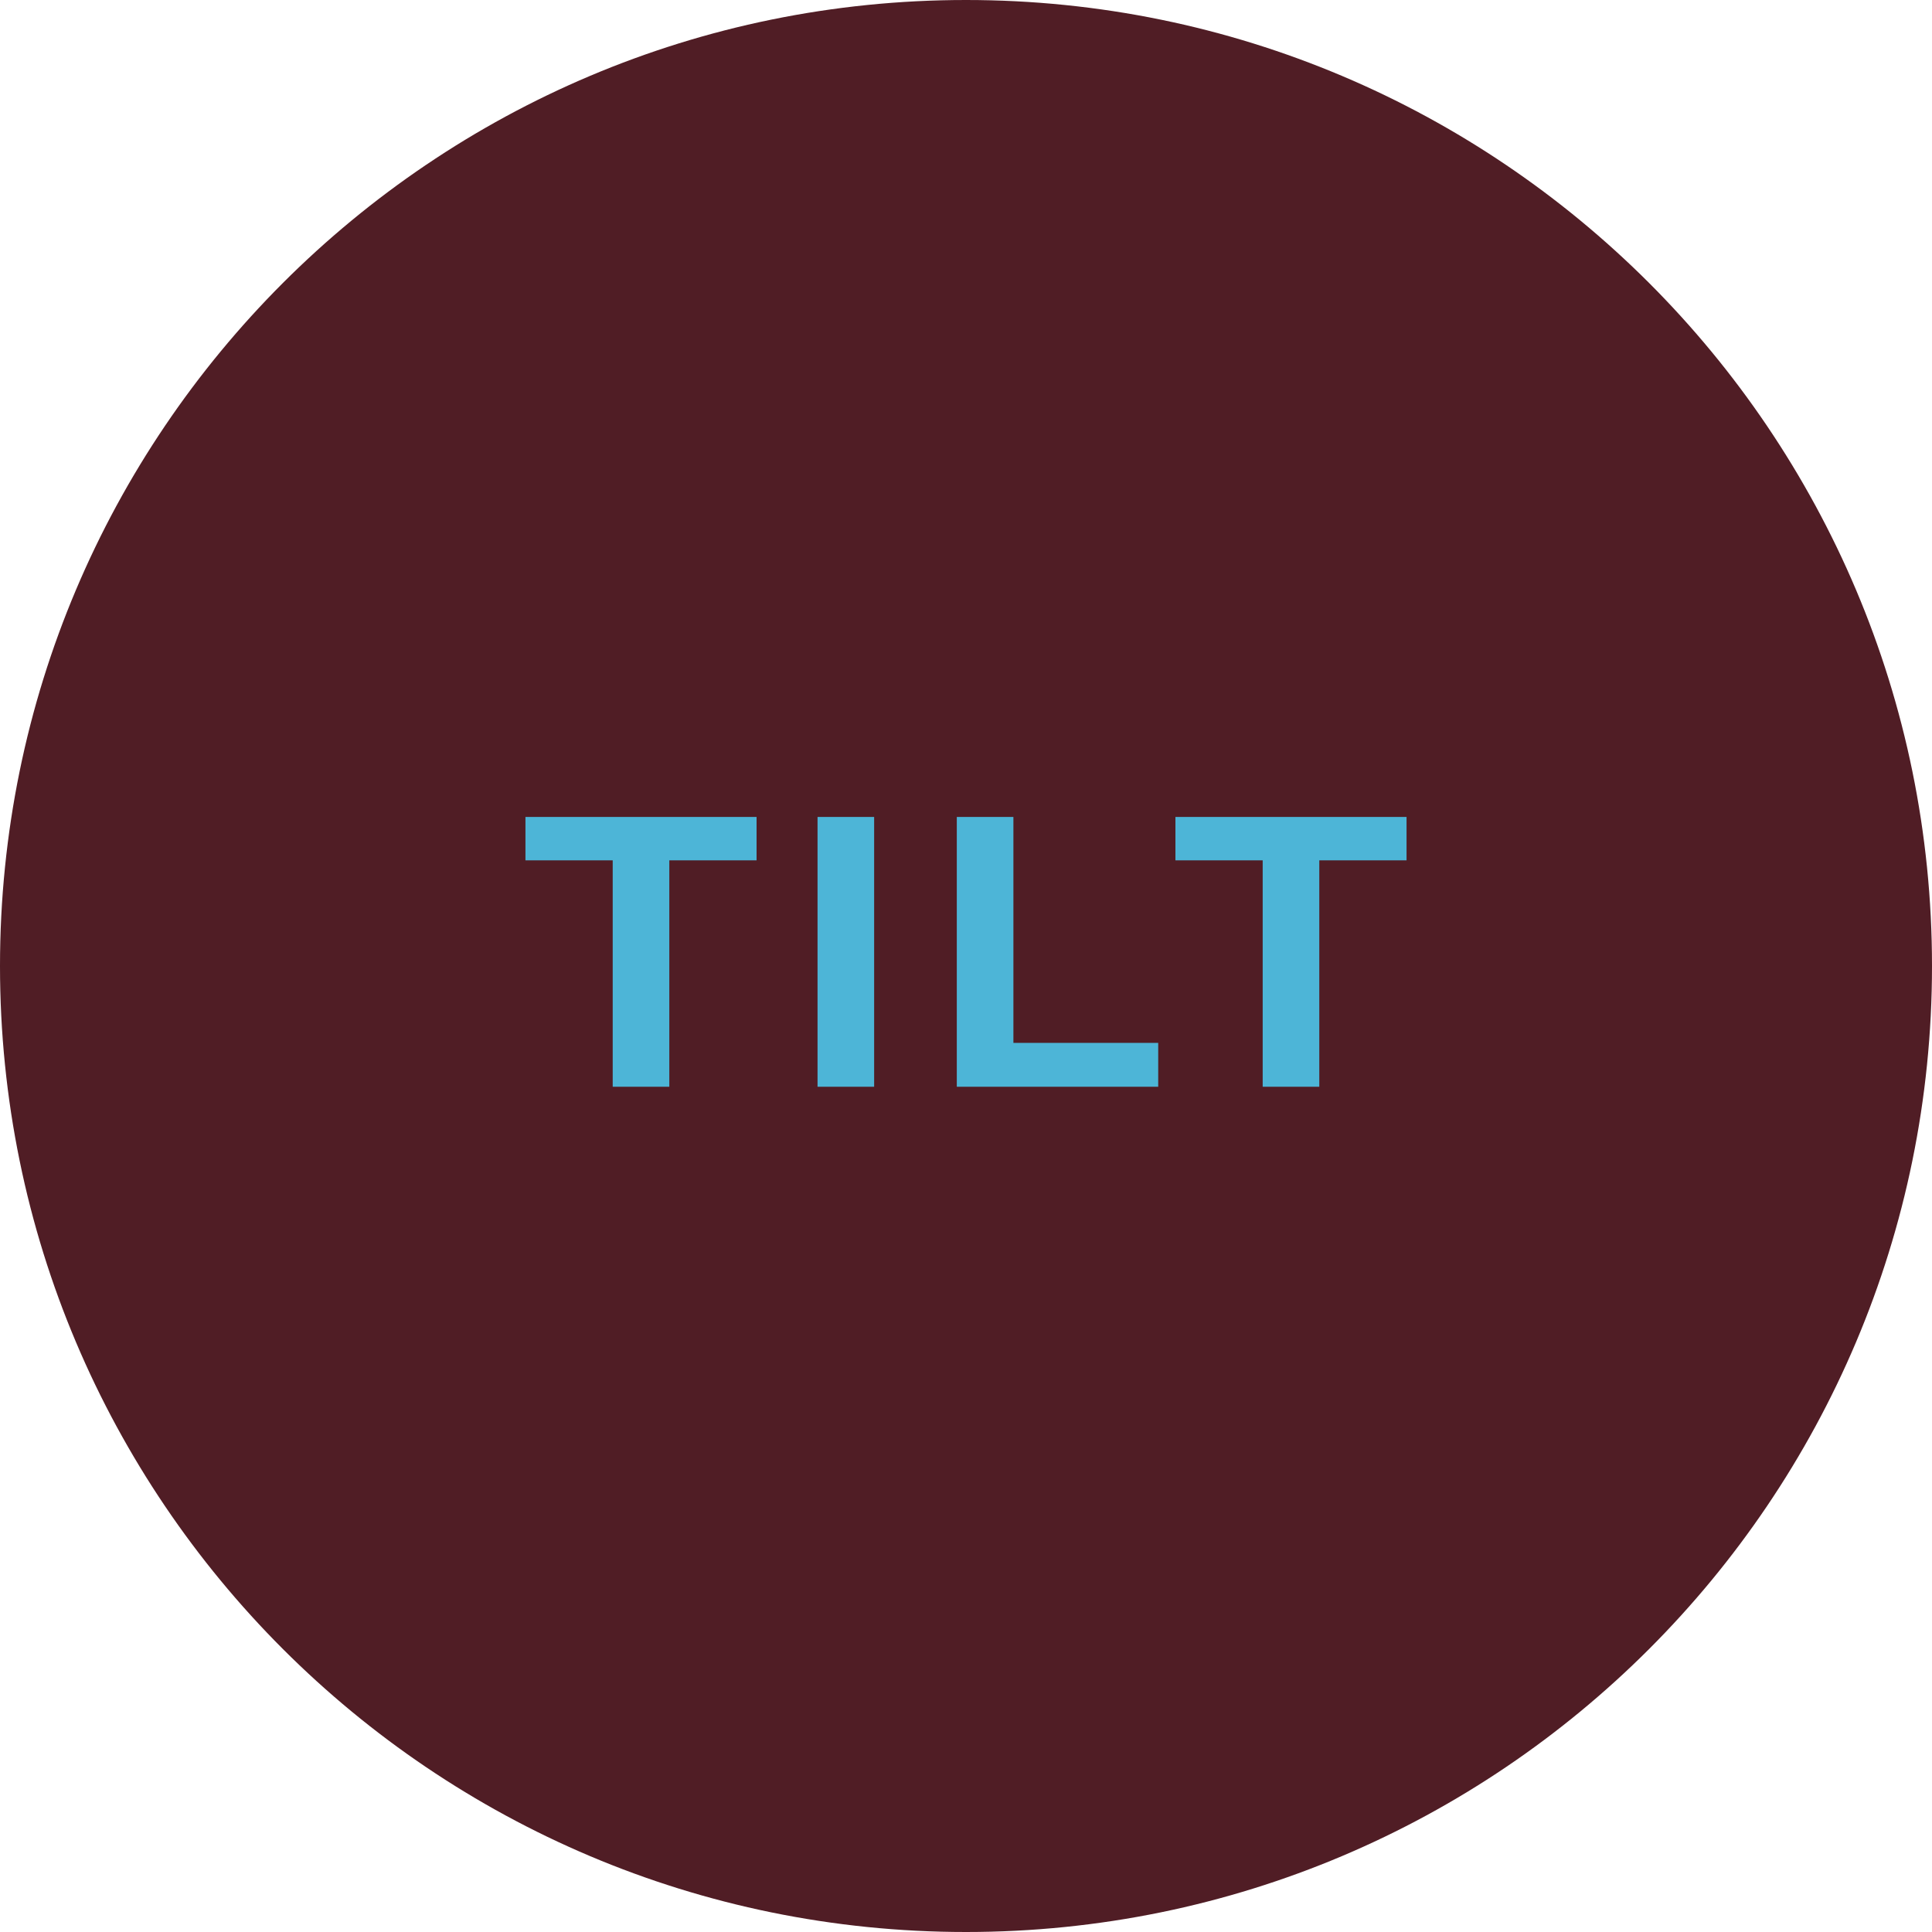
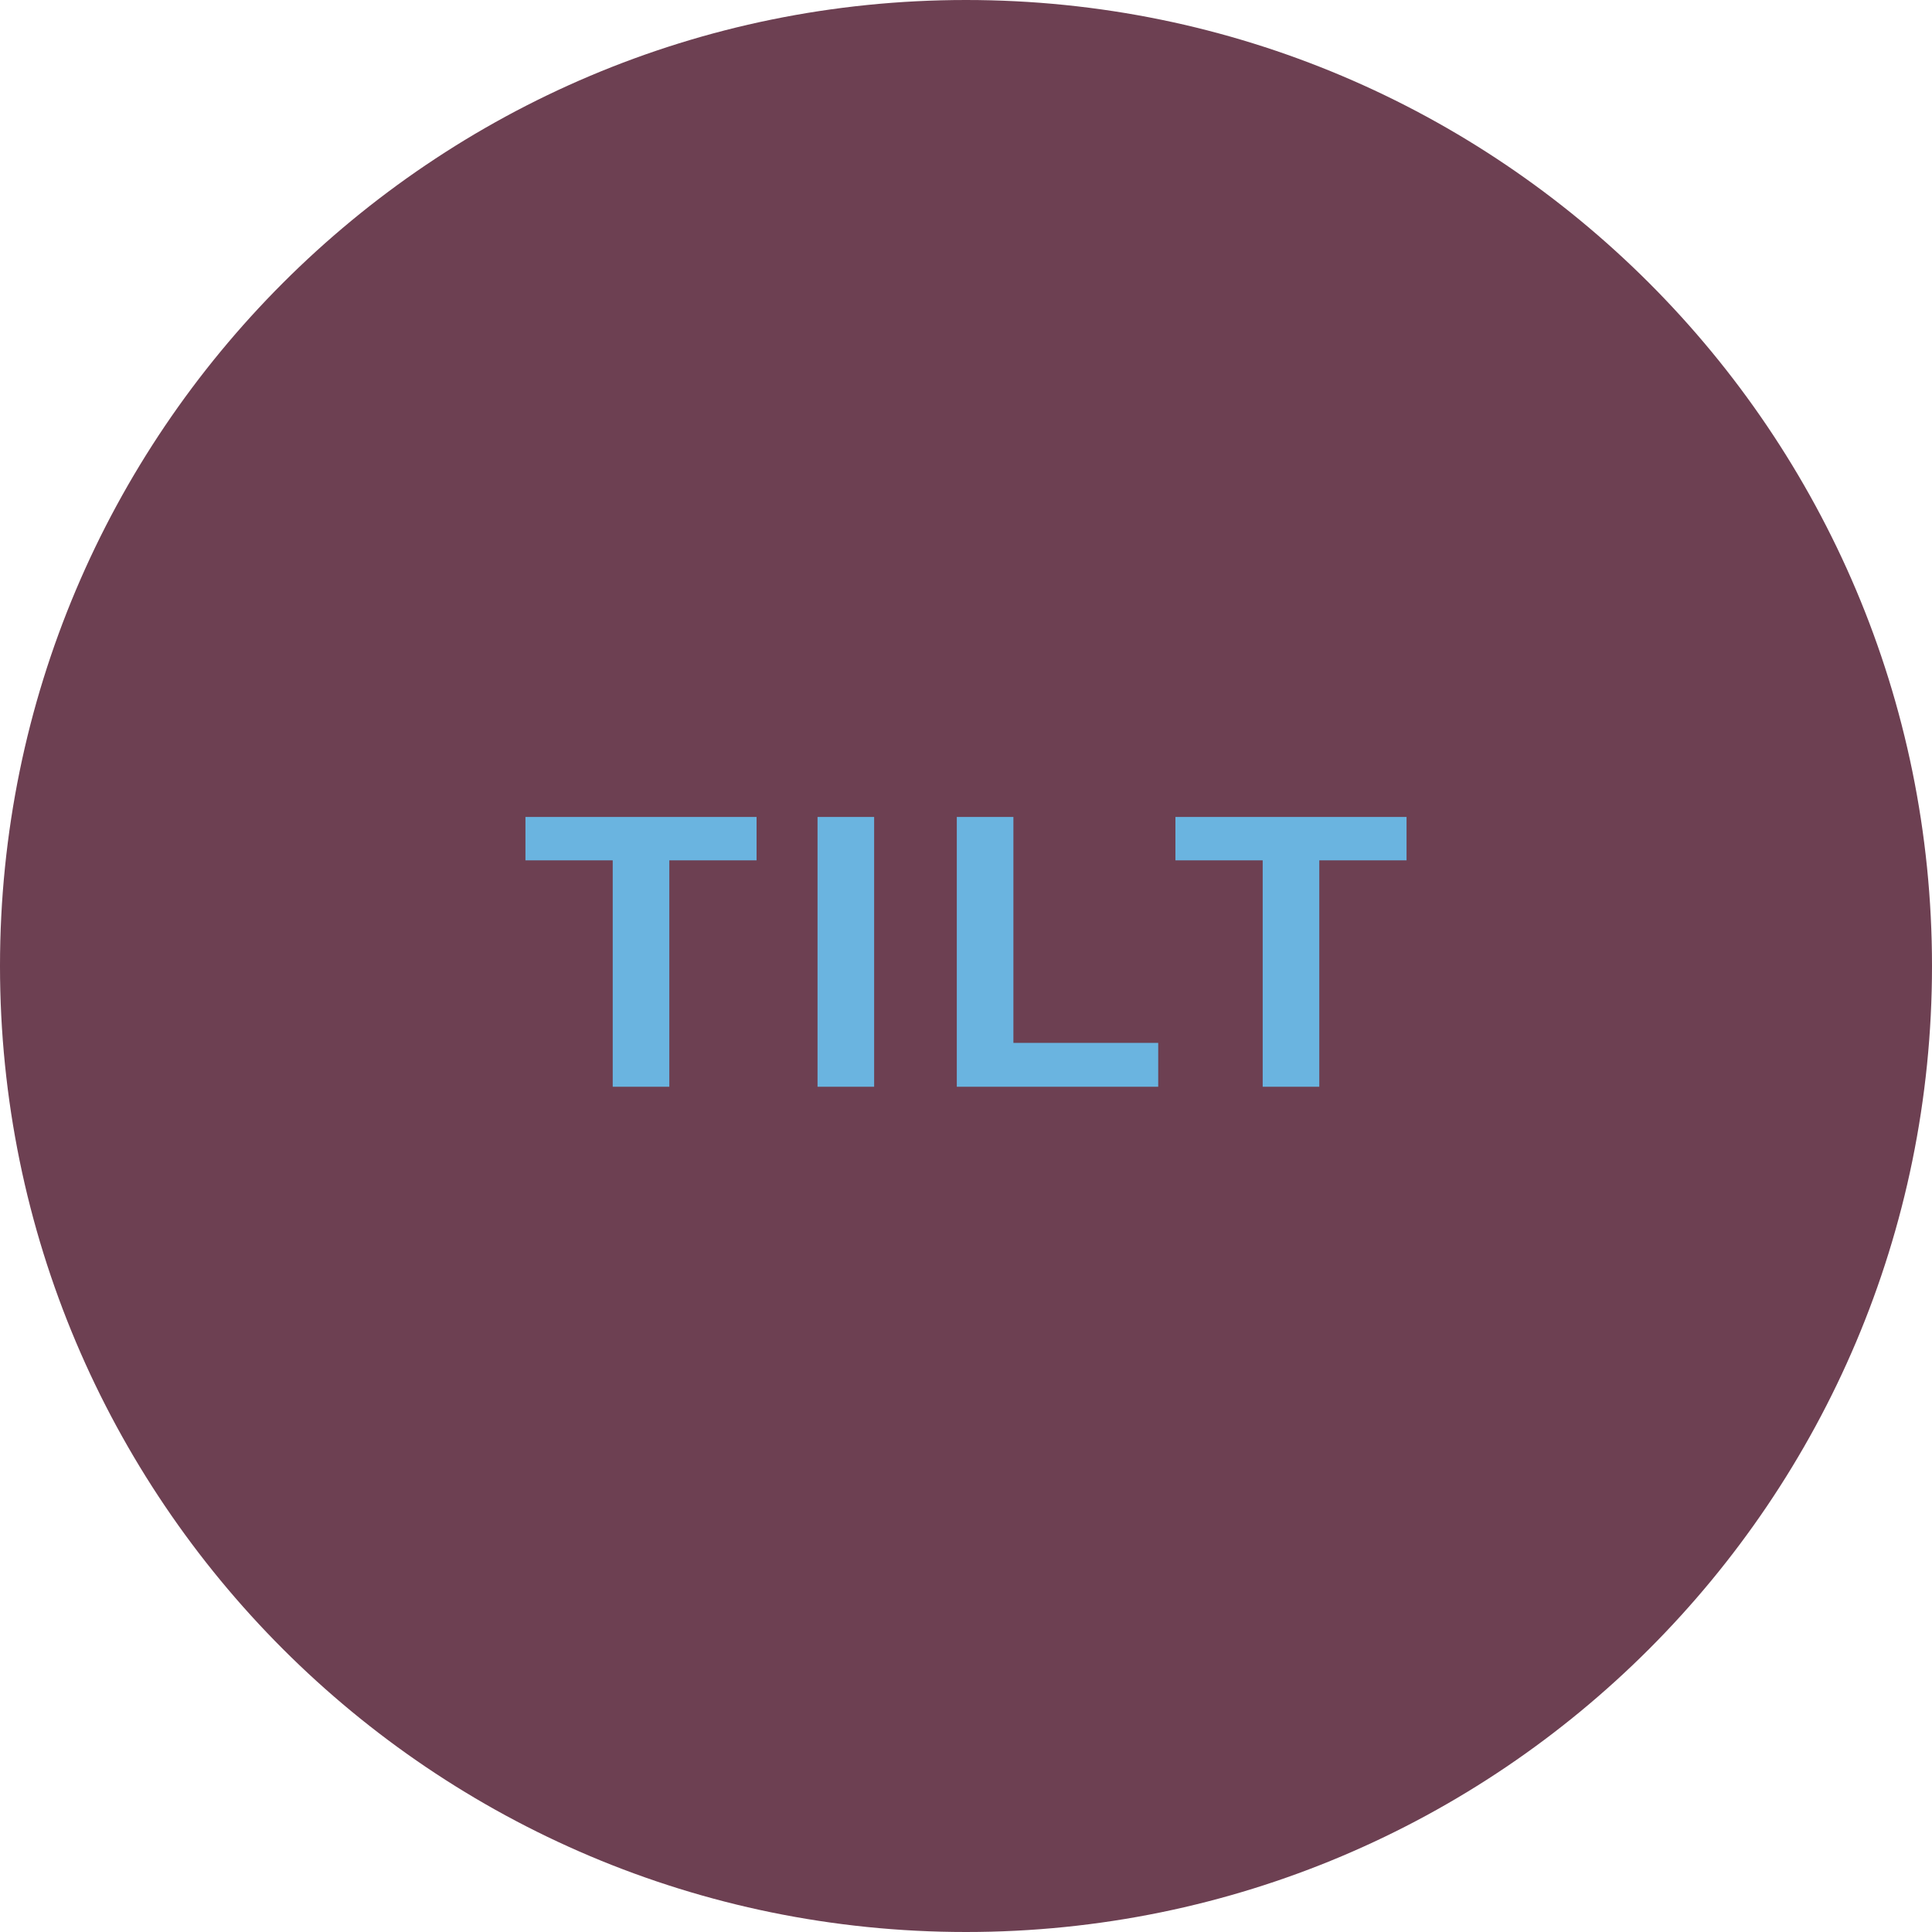
<svg xmlns="http://www.w3.org/2000/svg" viewBox="0 0 64 64">
-   <circle cx="32" cy="32" r="32" fill="#501d25" />
-   <text x="32" y="36" text-anchor="middle" font-family="Arial, sans-serif" font-size="13" font-weight="700" letter-spacing="1" fill="#4db5d7">TILT</text>
+   <circle cx="32" cy="32" r="32" fill="#6d4052" />
+   <text x="32" y="36" text-anchor="middle" font-family="Arial, sans-serif" font-size="13" font-weight="700" letter-spacing="1" fill="#6ab4e0">TILT</text>
</svg>
